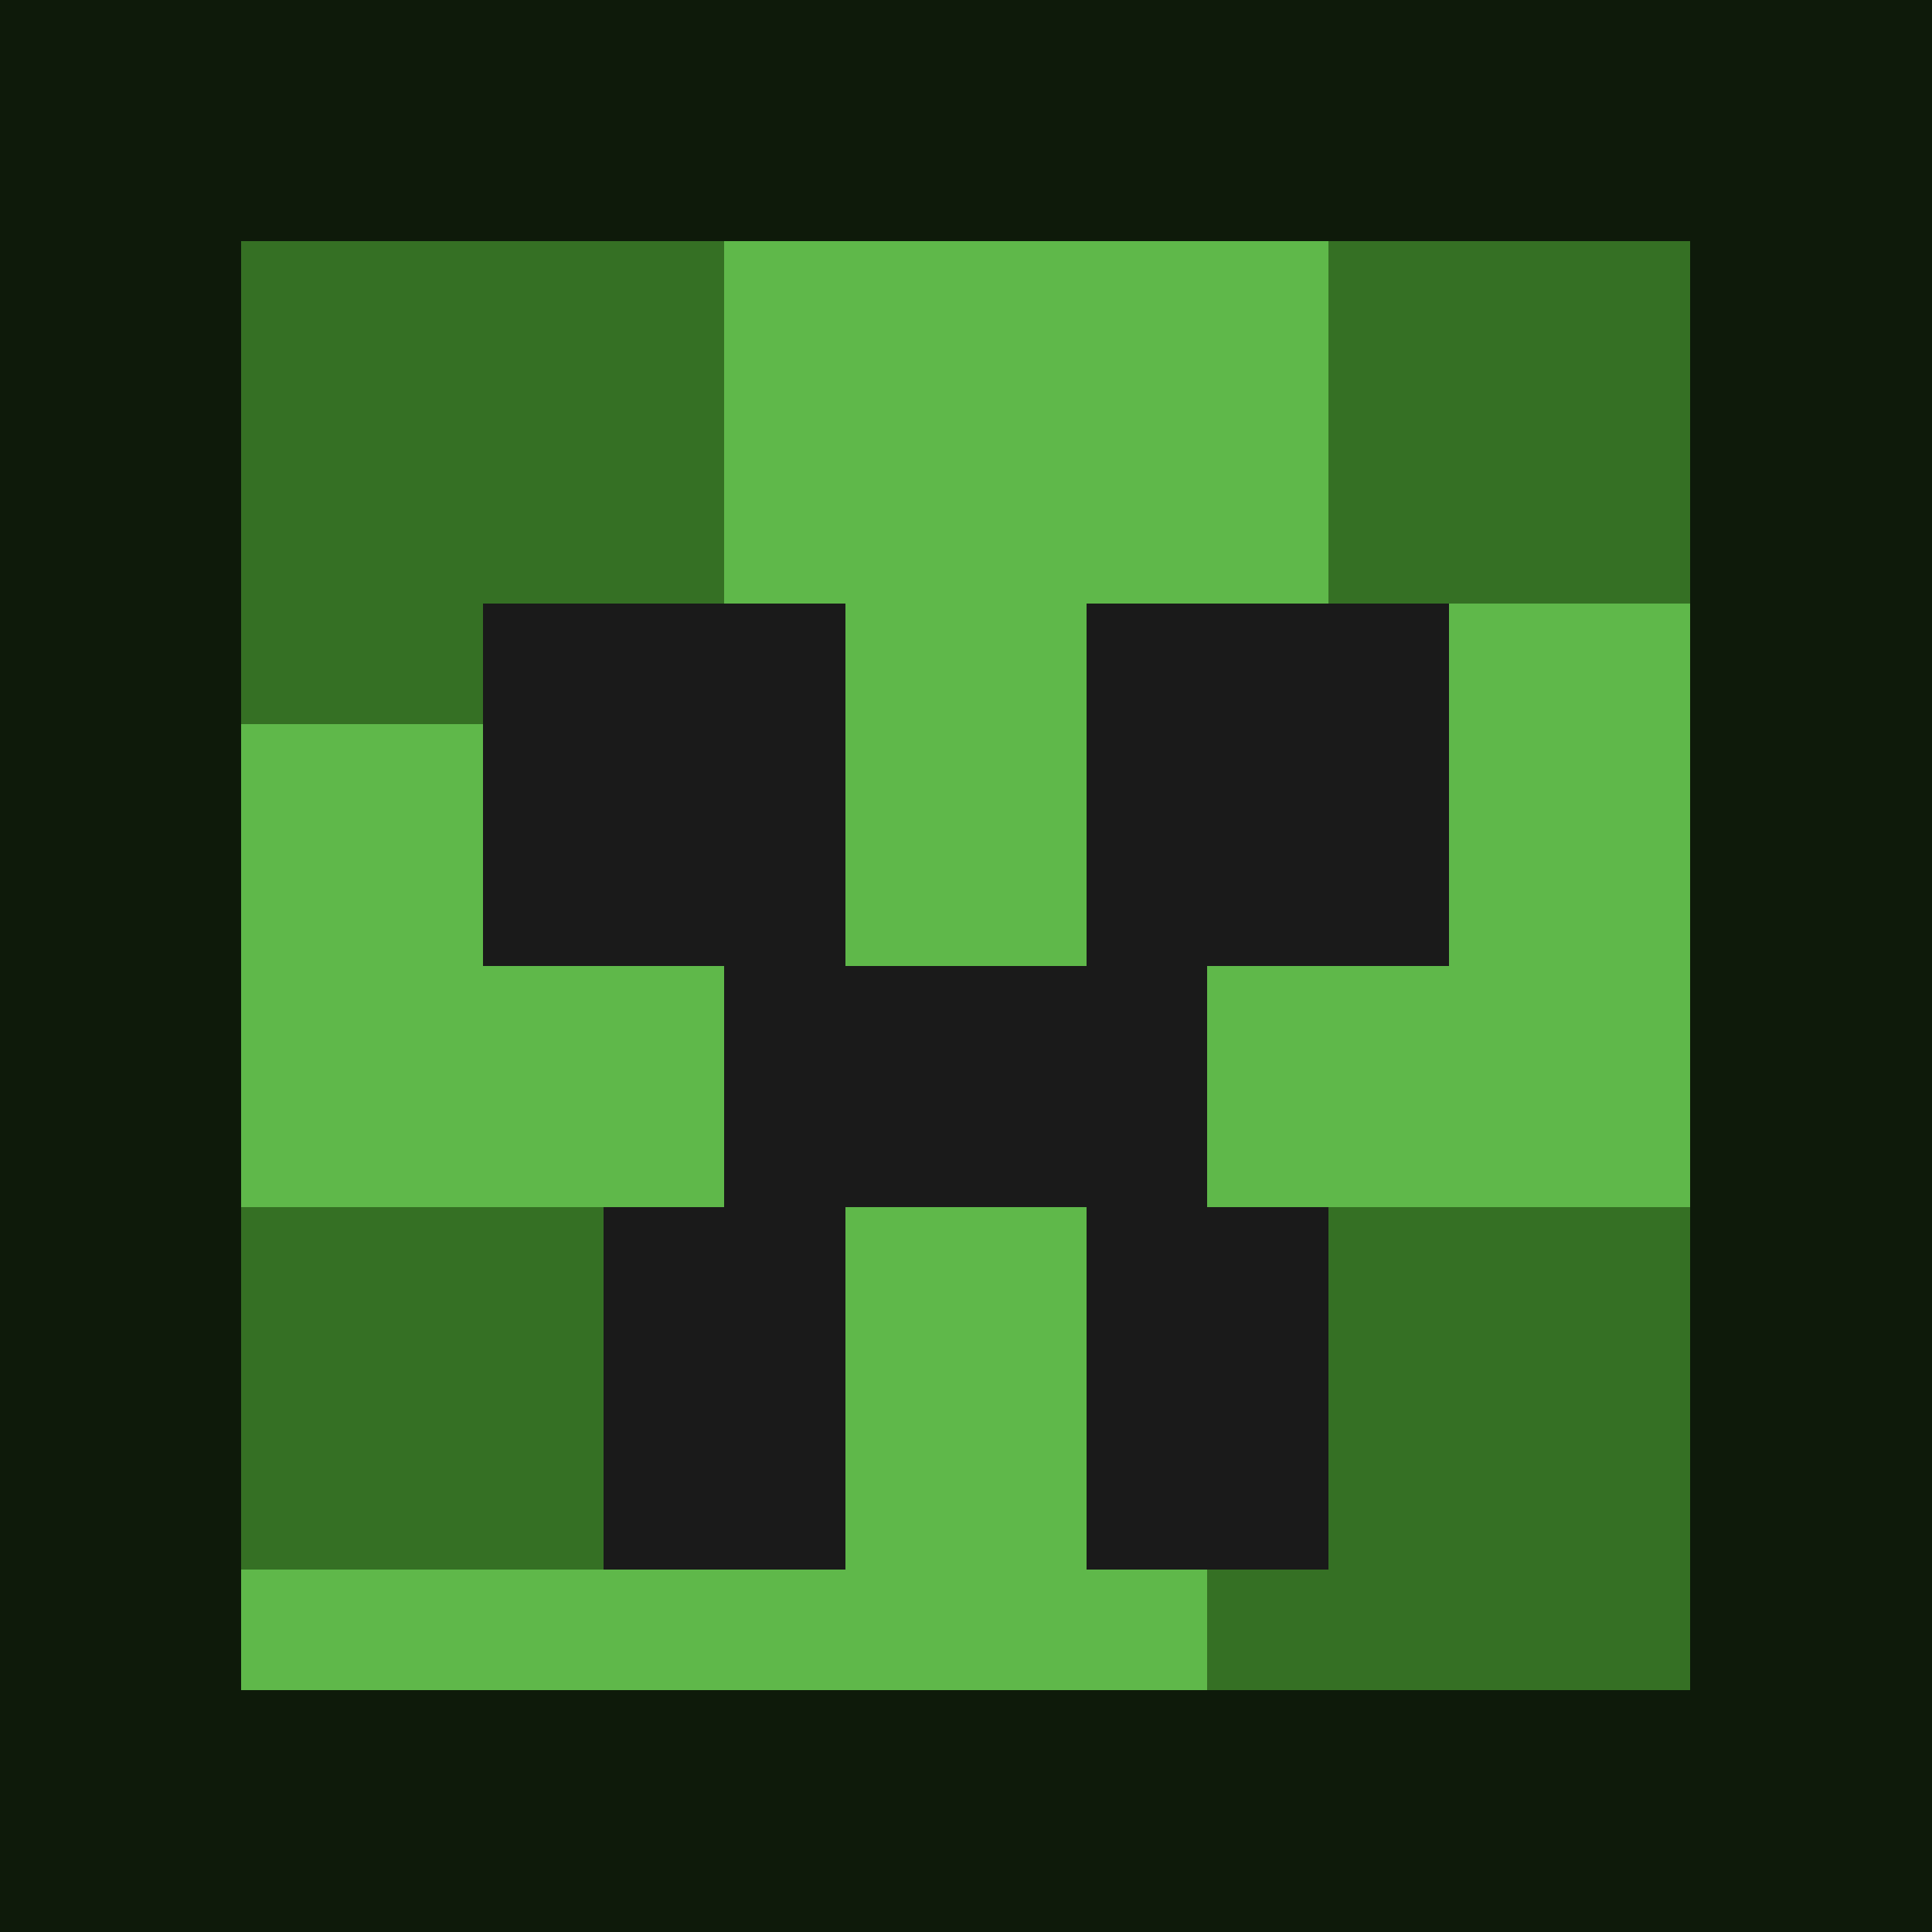
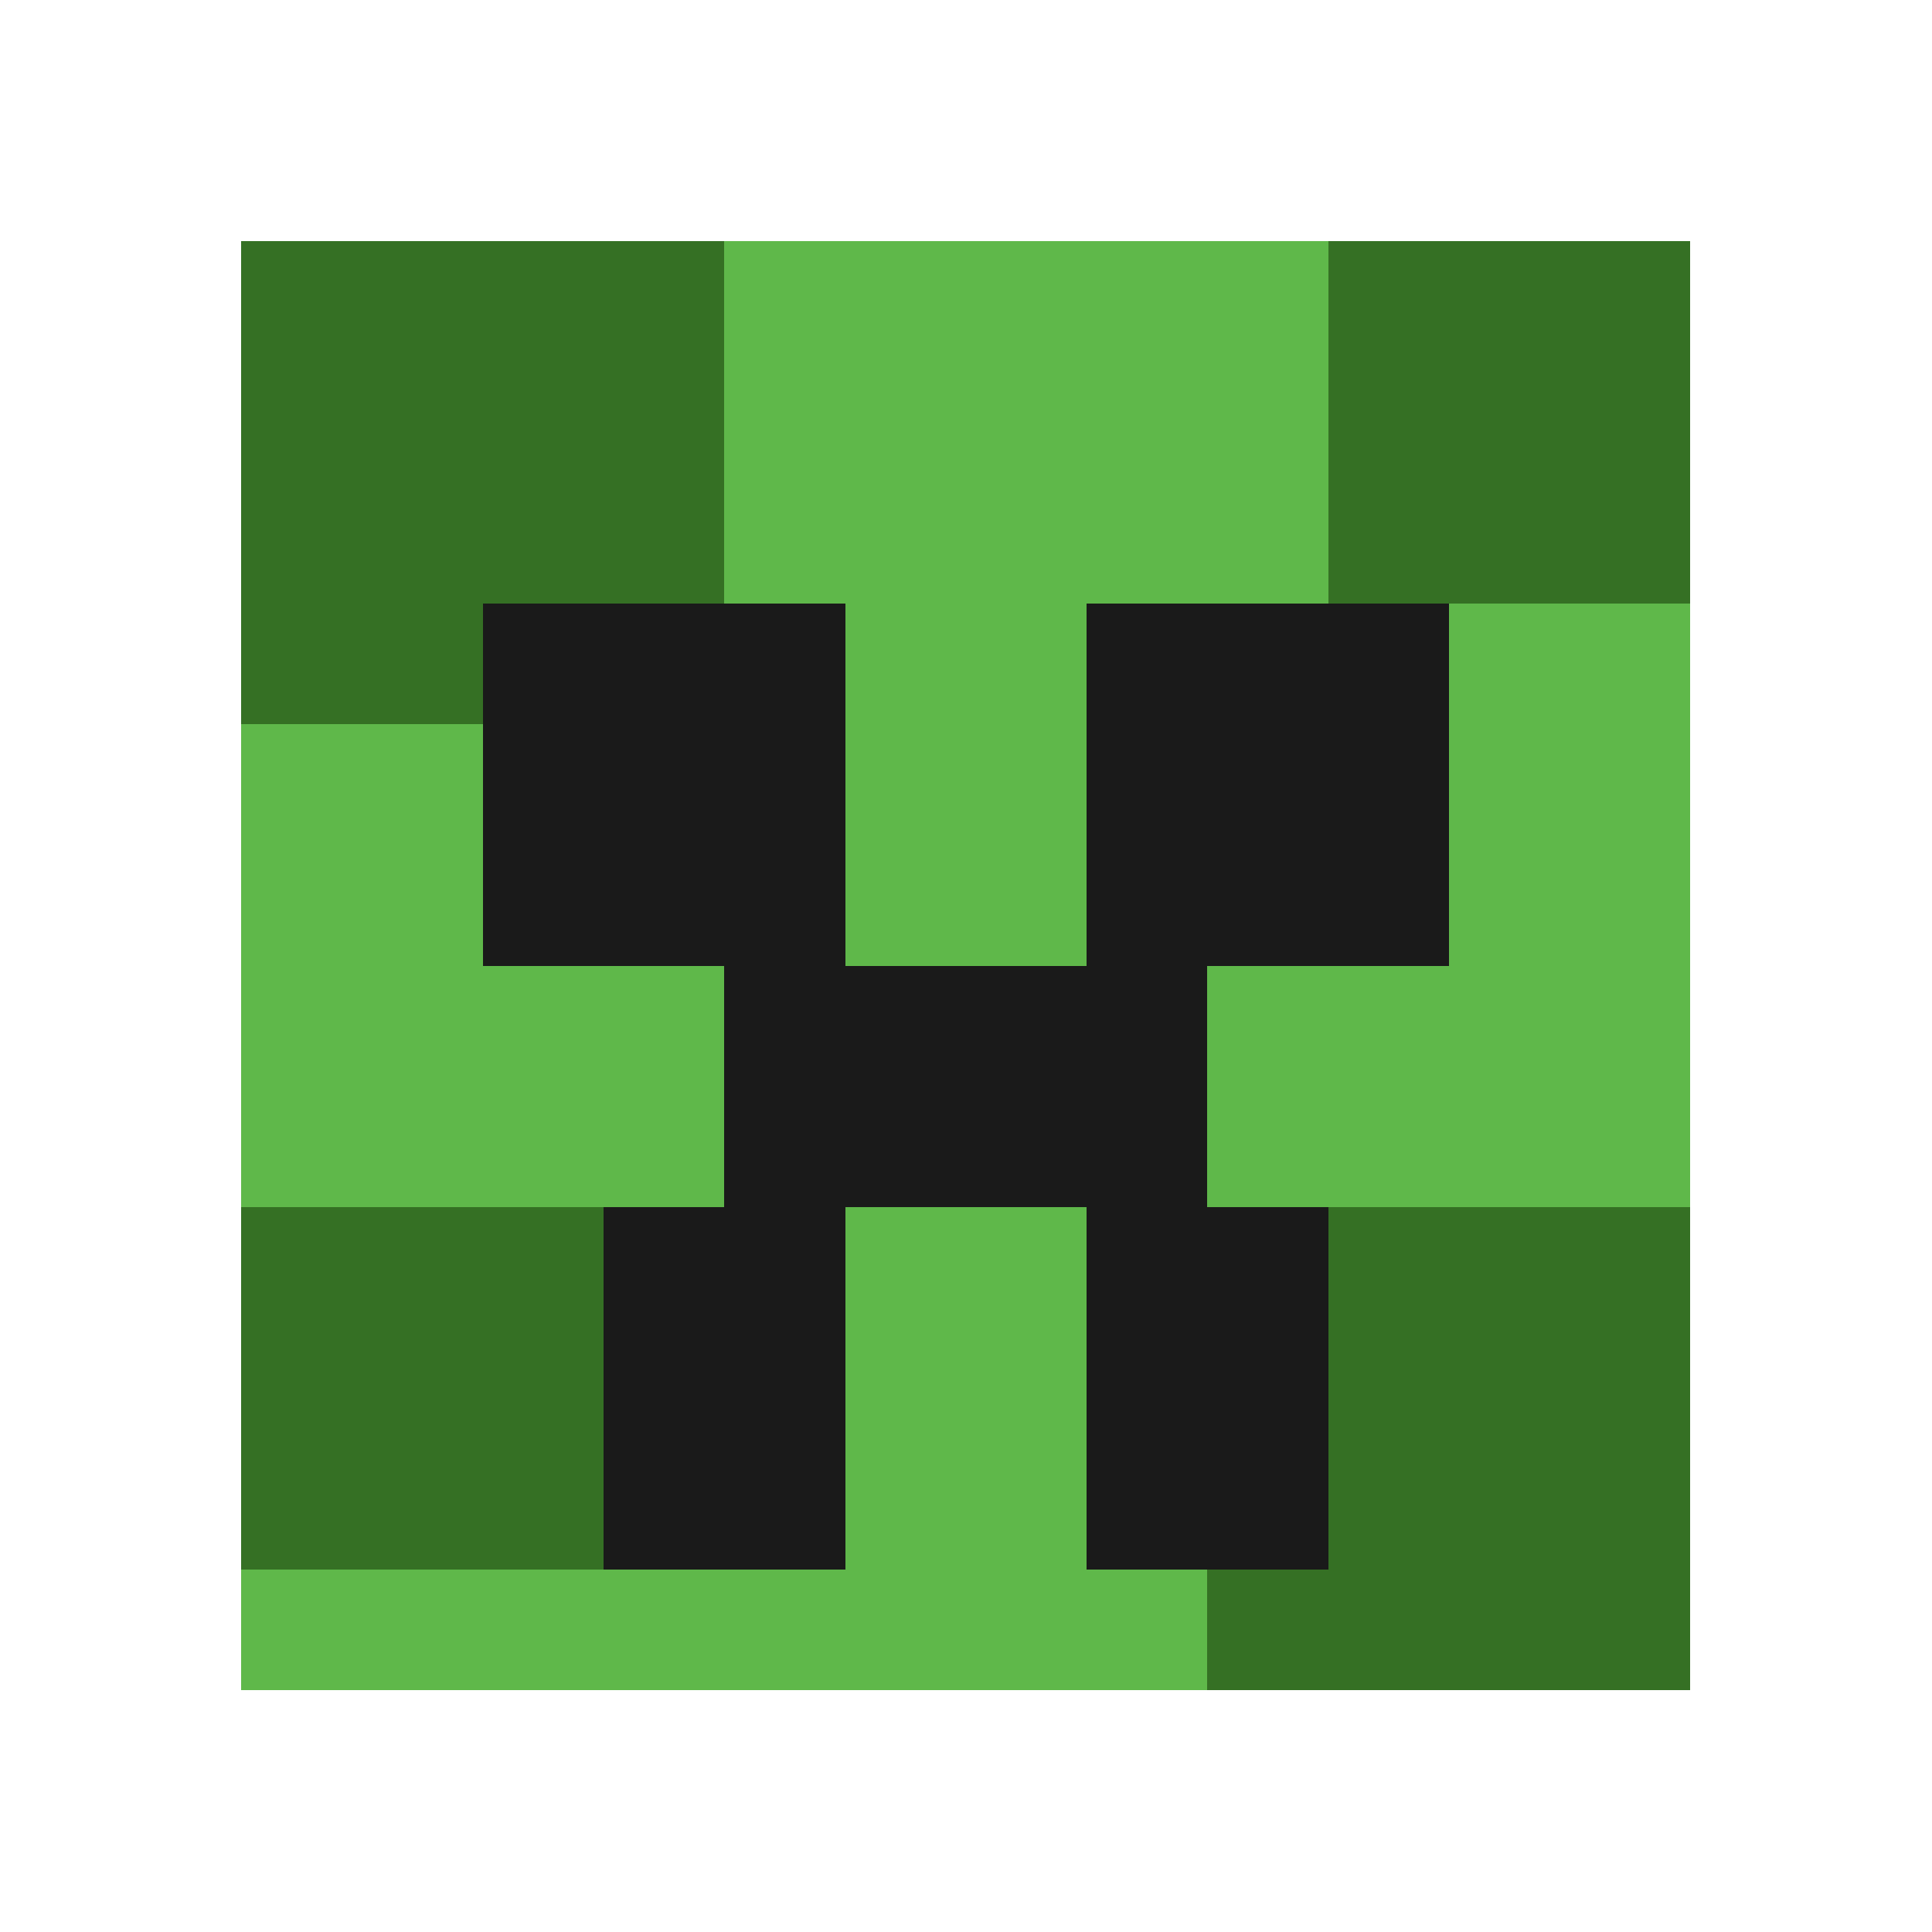
<svg xmlns="http://www.w3.org/2000/svg" viewBox="0 0 24 24" shape-rendering="crispEdges">
-   <rect width="24" height="24" fill="#0e1a0a" />
  <rect x="3" y="3" width="1.500" height="1.500" fill="#357024" />
  <rect x="4.5" y="3" width="1.500" height="1.500" fill="#357024" />
  <rect x="6" y="3" width="1.500" height="1.500" fill="#357024" />
  <rect x="7.5" y="3" width="1.500" height="1.500" fill="#357024" />
  <rect x="9" y="3" width="1.500" height="1.500" fill="#5fb84a" />
  <rect x="10.5" y="3" width="1.500" height="1.500" fill="#5fb84a" />
  <rect x="12" y="3" width="1.500" height="1.500" fill="#5fb84a" />
  <rect x="13.5" y="3" width="1.500" height="1.500" fill="#5fb84a" />
  <rect x="15" y="3" width="1.500" height="1.500" fill="#5fb84a" />
  <rect x="16.5" y="3" width="1.500" height="1.500" fill="#357024" />
  <rect x="18" y="3" width="1.500" height="1.500" fill="#357024" />
  <rect x="19.5" y="3" width="1.500" height="1.500" fill="#357024" />
  <rect x="3" y="4.5" width="1.500" height="1.500" fill="#357024" />
  <rect x="4.5" y="4.5" width="1.500" height="1.500" fill="#357024" />
  <rect x="6" y="4.5" width="1.500" height="1.500" fill="#357024" />
  <rect x="7.5" y="4.5" width="1.500" height="1.500" fill="#357024" />
  <rect x="9" y="4.5" width="1.500" height="1.500" fill="#5fb84a" />
  <rect x="10.5" y="4.5" width="1.500" height="1.500" fill="#5fb84a" />
  <rect x="12" y="4.5" width="1.500" height="1.500" fill="#5fb84a" />
  <rect x="13.5" y="4.5" width="1.500" height="1.500" fill="#5fb84a" />
  <rect x="15" y="4.5" width="1.500" height="1.500" fill="#5fb84a" />
  <rect x="16.5" y="4.5" width="1.500" height="1.500" fill="#357024" />
  <rect x="18" y="4.5" width="1.500" height="1.500" fill="#357024" />
  <rect x="19.5" y="4.5" width="1.500" height="1.500" fill="#357024" />
  <rect x="3" y="6" width="1.500" height="1.500" fill="#357024" />
  <rect x="4.5" y="6" width="1.500" height="1.500" fill="#357024" />
  <rect x="6" y="6" width="1.500" height="1.500" fill="#357024" />
  <rect x="7.5" y="6" width="1.500" height="1.500" fill="#357024" />
  <rect x="9" y="6" width="1.500" height="1.500" fill="#5fb84a" />
  <rect x="10.5" y="6" width="1.500" height="1.500" fill="#5fb84a" />
  <rect x="12" y="6" width="1.500" height="1.500" fill="#5fb84a" />
  <rect x="13.5" y="6" width="1.500" height="1.500" fill="#5fb84a" />
  <rect x="15" y="6" width="1.500" height="1.500" fill="#5fb84a" />
  <rect x="16.5" y="6" width="1.500" height="1.500" fill="#357024" />
  <rect x="18" y="6" width="1.500" height="1.500" fill="#357024" />
  <rect x="19.5" y="6" width="1.500" height="1.500" fill="#357024" />
  <rect x="3" y="7.5" width="1.500" height="1.500" fill="#357024" />
  <rect x="4.5" y="7.5" width="1.500" height="1.500" fill="#357024" />
  <rect x="6" y="7.5" width="1.500" height="1.500" fill="#1a1a1a" />
  <rect x="7.5" y="7.5" width="1.500" height="1.500" fill="#1a1a1a" />
  <rect x="9" y="7.5" width="1.500" height="1.500" fill="#1a1a1a" />
  <rect x="10.5" y="7.5" width="1.500" height="1.500" fill="#5fb84a" />
  <rect x="12" y="7.5" width="1.500" height="1.500" fill="#5fb84a" />
  <rect x="13.5" y="7.5" width="1.500" height="1.500" fill="#1a1a1a" />
  <rect x="15" y="7.5" width="1.500" height="1.500" fill="#1a1a1a" />
  <rect x="16.5" y="7.5" width="1.500" height="1.500" fill="#1a1a1a" />
  <rect x="18" y="7.5" width="1.500" height="1.500" fill="#5fb84a" />
  <rect x="19.5" y="7.5" width="1.500" height="1.500" fill="#5fb84a" />
  <rect x="3" y="9" width="1.500" height="1.500" fill="#5fb84a" />
  <rect x="4.5" y="9" width="1.500" height="1.500" fill="#5fb84a" />
  <rect x="6" y="9" width="1.500" height="1.500" fill="#1a1a1a" />
  <rect x="7.5" y="9" width="1.500" height="1.500" fill="#1a1a1a" />
  <rect x="9" y="9" width="1.500" height="1.500" fill="#1a1a1a" />
  <rect x="10.5" y="9" width="1.500" height="1.500" fill="#5fb84a" />
  <rect x="12" y="9" width="1.500" height="1.500" fill="#5fb84a" />
  <rect x="13.5" y="9" width="1.500" height="1.500" fill="#1a1a1a" />
  <rect x="15" y="9" width="1.500" height="1.500" fill="#1a1a1a" />
  <rect x="16.5" y="9" width="1.500" height="1.500" fill="#1a1a1a" />
  <rect x="18" y="9" width="1.500" height="1.500" fill="#5fb84a" />
  <rect x="19.5" y="9" width="1.500" height="1.500" fill="#5fb84a" />
  <rect x="3" y="10.5" width="1.500" height="1.500" fill="#5fb84a" />
  <rect x="4.5" y="10.5" width="1.500" height="1.500" fill="#5fb84a" />
  <rect x="6" y="10.5" width="1.500" height="1.500" fill="#1a1a1a" />
  <rect x="7.5" y="10.5" width="1.500" height="1.500" fill="#1a1a1a" />
  <rect x="9" y="10.5" width="1.500" height="1.500" fill="#1a1a1a" />
  <rect x="10.5" y="10.5" width="1.500" height="1.500" fill="#5fb84a" />
  <rect x="12" y="10.5" width="1.500" height="1.500" fill="#5fb84a" />
  <rect x="13.5" y="10.5" width="1.500" height="1.500" fill="#1a1a1a" />
  <rect x="15" y="10.5" width="1.500" height="1.500" fill="#1a1a1a" />
  <rect x="16.5" y="10.5" width="1.500" height="1.500" fill="#1a1a1a" />
  <rect x="18" y="10.5" width="1.500" height="1.500" fill="#5fb84a" />
  <rect x="19.5" y="10.5" width="1.500" height="1.500" fill="#5fb84a" />
  <rect x="3" y="12" width="1.500" height="1.500" fill="#5fb84a" />
  <rect x="4.5" y="12" width="1.500" height="1.500" fill="#5fb84a" />
  <rect x="6" y="12" width="1.500" height="1.500" fill="#5fb84a" />
  <rect x="7.5" y="12" width="1.500" height="1.500" fill="#5fb84a" />
  <rect x="9" y="12" width="1.500" height="1.500" fill="#1a1a1a" />
  <rect x="10.5" y="12" width="1.500" height="1.500" fill="#1a1a1a" />
  <rect x="12" y="12" width="1.500" height="1.500" fill="#1a1a1a" />
  <rect x="13.5" y="12" width="1.500" height="1.500" fill="#1a1a1a" />
  <rect x="15" y="12" width="1.500" height="1.500" fill="#5fb84a" />
  <rect x="16.5" y="12" width="1.500" height="1.500" fill="#5fb84a" />
  <rect x="18" y="12" width="1.500" height="1.500" fill="#5fb84a" />
  <rect x="19.5" y="12" width="1.500" height="1.500" fill="#5fb84a" />
  <rect x="3" y="13.5" width="1.500" height="1.500" fill="#5fb84a" />
  <rect x="4.5" y="13.5" width="1.500" height="1.500" fill="#5fb84a" />
  <rect x="6" y="13.5" width="1.500" height="1.500" fill="#5fb84a" />
  <rect x="7.5" y="13.5" width="1.500" height="1.500" fill="#5fb84a" />
  <rect x="9" y="13.5" width="1.500" height="1.500" fill="#1a1a1a" />
  <rect x="10.5" y="13.5" width="1.500" height="1.500" fill="#1a1a1a" />
  <rect x="12" y="13.5" width="1.500" height="1.500" fill="#1a1a1a" />
  <rect x="13.5" y="13.5" width="1.500" height="1.500" fill="#1a1a1a" />
  <rect x="15" y="13.5" width="1.500" height="1.500" fill="#5fb84a" />
  <rect x="16.5" y="13.5" width="1.500" height="1.500" fill="#5fb84a" />
  <rect x="18" y="13.5" width="1.500" height="1.500" fill="#5fb84a" />
  <rect x="19.5" y="13.5" width="1.500" height="1.500" fill="#5fb84a" />
  <rect x="3" y="15" width="1.500" height="1.500" fill="#357024" />
  <rect x="4.5" y="15" width="1.500" height="1.500" fill="#357024" />
  <rect x="6" y="15" width="1.500" height="1.500" fill="#357024" />
  <rect x="7.5" y="15" width="1.500" height="1.500" fill="#1a1a1a" />
  <rect x="9" y="15" width="1.500" height="1.500" fill="#1a1a1a" />
  <rect x="10.5" y="15" width="1.500" height="1.500" fill="#5fb84a" />
  <rect x="12" y="15" width="1.500" height="1.500" fill="#5fb84a" />
  <rect x="13.5" y="15" width="1.500" height="1.500" fill="#1a1a1a" />
  <rect x="15" y="15" width="1.500" height="1.500" fill="#1a1a1a" />
  <rect x="16.5" y="15" width="1.500" height="1.500" fill="#357024" />
  <rect x="18" y="15" width="1.500" height="1.500" fill="#357024" />
  <rect x="19.5" y="15" width="1.500" height="1.500" fill="#357024" />
  <rect x="3" y="16.5" width="1.500" height="1.500" fill="#357024" />
  <rect x="4.5" y="16.5" width="1.500" height="1.500" fill="#357024" />
  <rect x="6" y="16.5" width="1.500" height="1.500" fill="#357024" />
  <rect x="7.5" y="16.5" width="1.500" height="1.500" fill="#1a1a1a" />
  <rect x="9" y="16.5" width="1.500" height="1.500" fill="#1a1a1a" />
  <rect x="10.5" y="16.5" width="1.500" height="1.500" fill="#5fb84a" />
  <rect x="12" y="16.5" width="1.500" height="1.500" fill="#5fb84a" />
  <rect x="13.5" y="16.5" width="1.500" height="1.500" fill="#1a1a1a" />
  <rect x="15" y="16.5" width="1.500" height="1.500" fill="#1a1a1a" />
  <rect x="16.5" y="16.5" width="1.500" height="1.500" fill="#357024" />
  <rect x="18" y="16.5" width="1.500" height="1.500" fill="#357024" />
  <rect x="19.5" y="16.5" width="1.500" height="1.500" fill="#357024" />
  <rect x="3" y="18" width="1.500" height="1.500" fill="#357024" />
  <rect x="4.5" y="18" width="1.500" height="1.500" fill="#357024" />
  <rect x="6" y="18" width="1.500" height="1.500" fill="#357024" />
  <rect x="7.5" y="18" width="1.500" height="1.500" fill="#1a1a1a" />
  <rect x="9" y="18" width="1.500" height="1.500" fill="#1a1a1a" />
  <rect x="10.5" y="18" width="1.500" height="1.500" fill="#5fb84a" />
  <rect x="12" y="18" width="1.500" height="1.500" fill="#5fb84a" />
  <rect x="13.5" y="18" width="1.500" height="1.500" fill="#1a1a1a" />
  <rect x="15" y="18" width="1.500" height="1.500" fill="#1a1a1a" />
  <rect x="16.5" y="18" width="1.500" height="1.500" fill="#357024" />
  <rect x="18" y="18" width="1.500" height="1.500" fill="#357024" />
  <rect x="19.5" y="18" width="1.500" height="1.500" fill="#357024" />
  <rect x="3" y="19.5" width="1.500" height="1.500" fill="#5fb84a" />
  <rect x="4.5" y="19.5" width="1.500" height="1.500" fill="#5fb84a" />
  <rect x="6" y="19.5" width="1.500" height="1.500" fill="#5fb84a" />
  <rect x="7.5" y="19.5" width="1.500" height="1.500" fill="#5fb84a" />
  <rect x="9" y="19.5" width="1.500" height="1.500" fill="#5fb84a" />
  <rect x="10.5" y="19.5" width="1.500" height="1.500" fill="#5fb84a" />
  <rect x="12" y="19.5" width="1.500" height="1.500" fill="#5fb84a" />
  <rect x="13.5" y="19.5" width="1.500" height="1.500" fill="#5fb84a" />
  <rect x="15" y="19.5" width="1.500" height="1.500" fill="#357024" />
  <rect x="16.5" y="19.5" width="1.500" height="1.500" fill="#357024" />
  <rect x="18" y="19.5" width="1.500" height="1.500" fill="#357024" />
  <rect x="19.5" y="19.5" width="1.500" height="1.500" fill="#357024" />
</svg>
